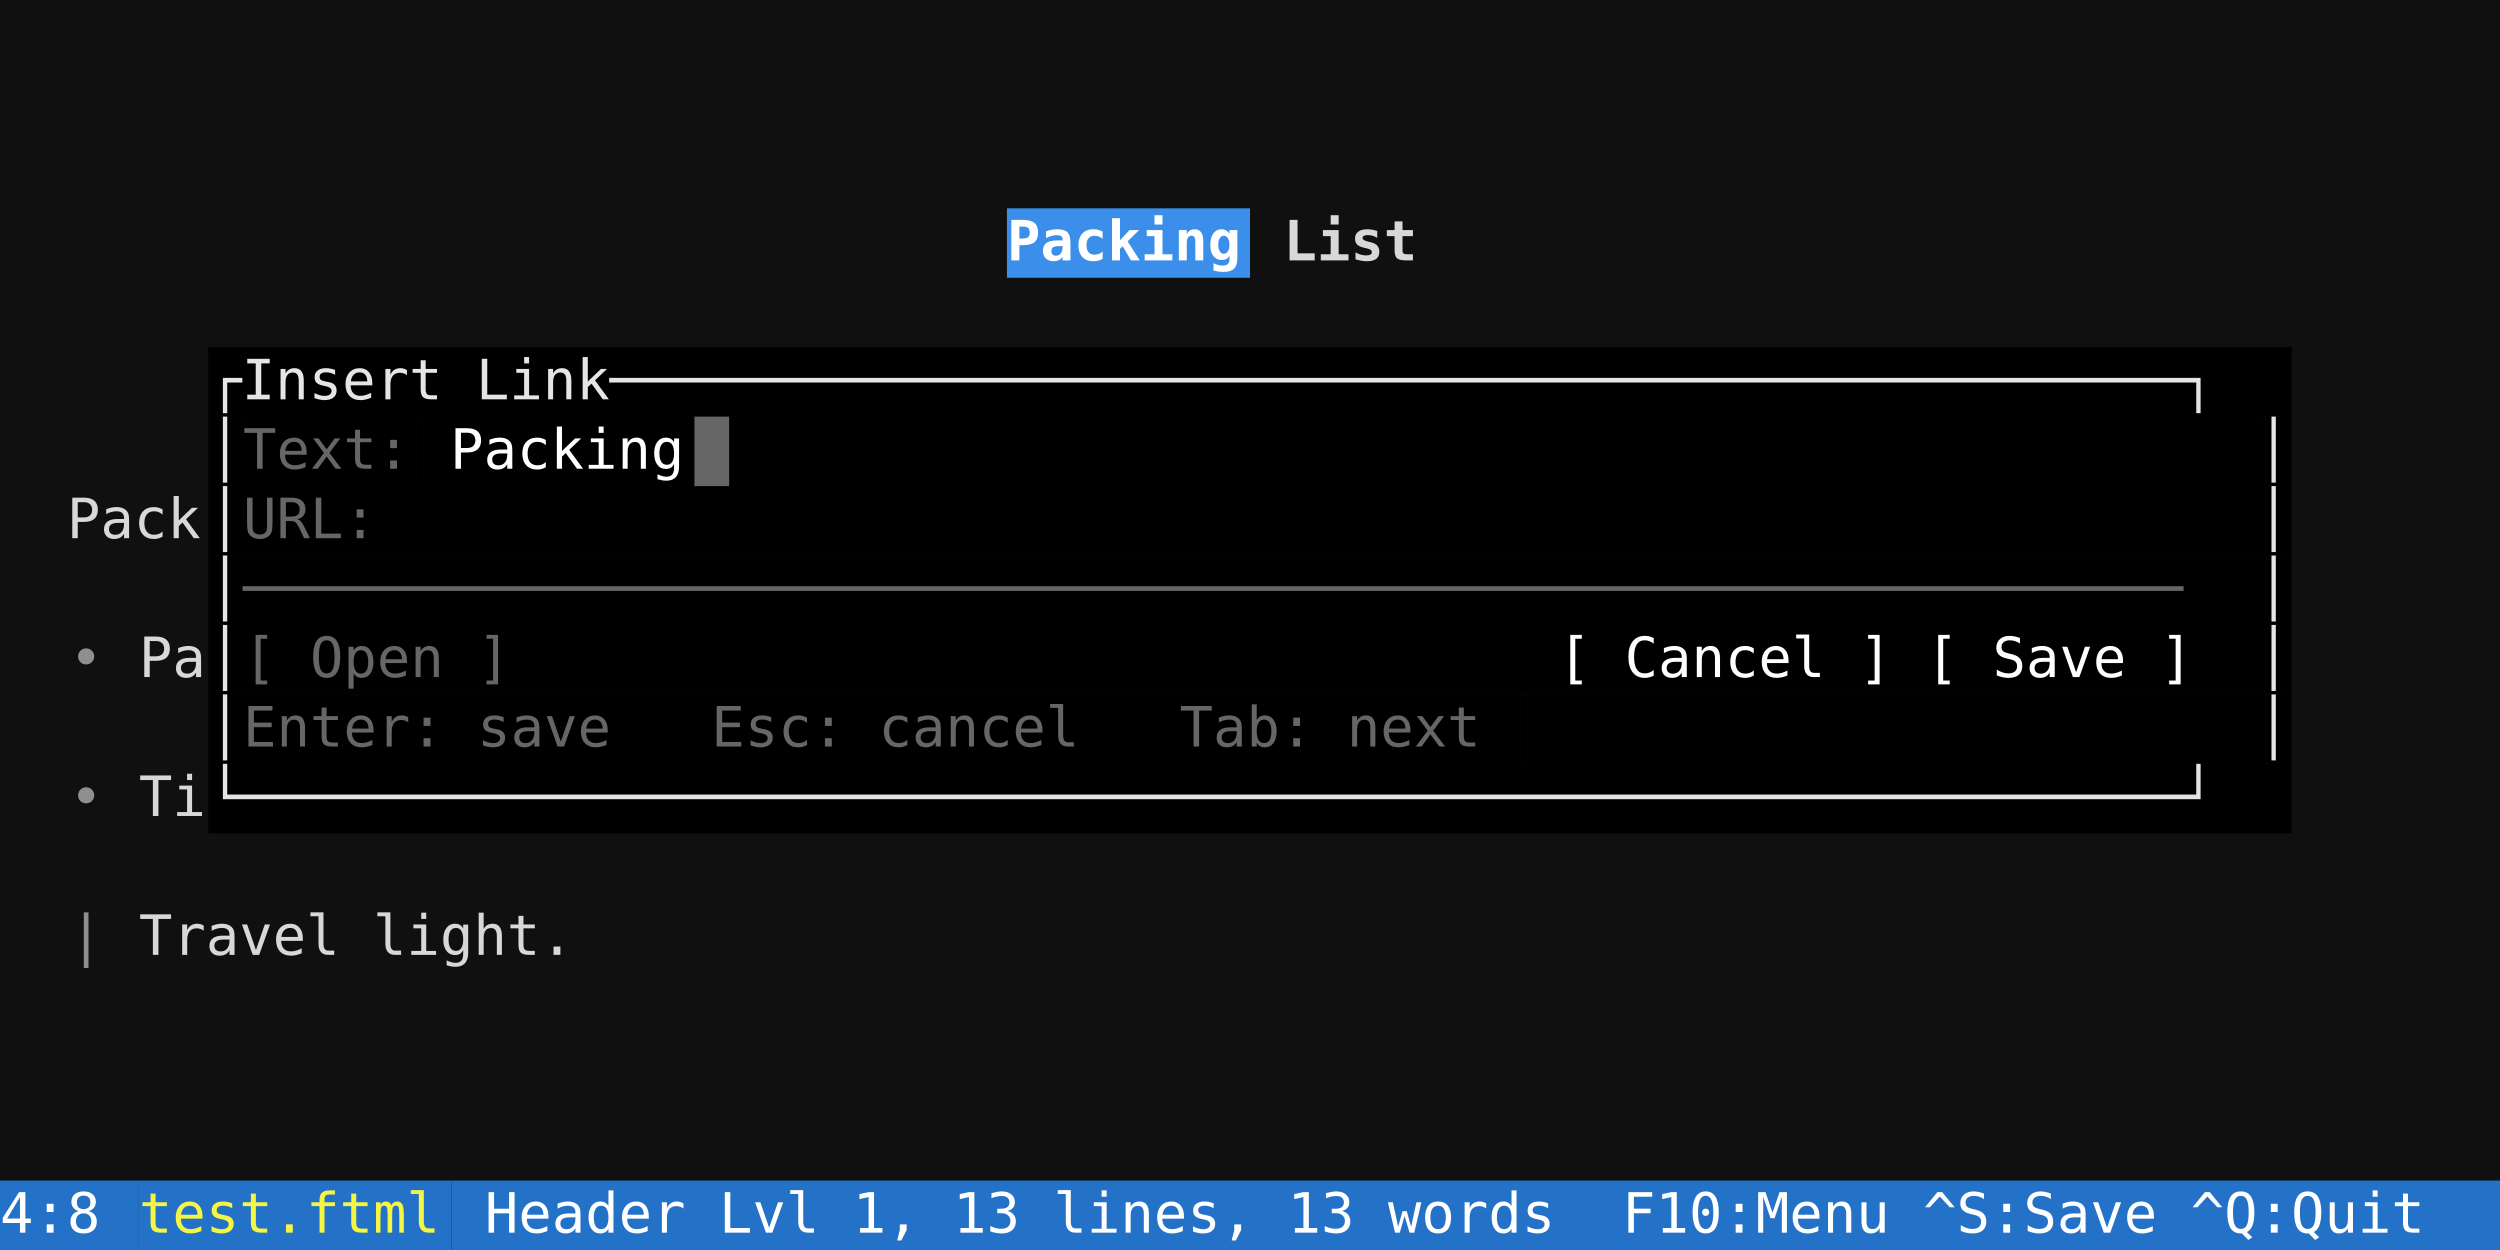
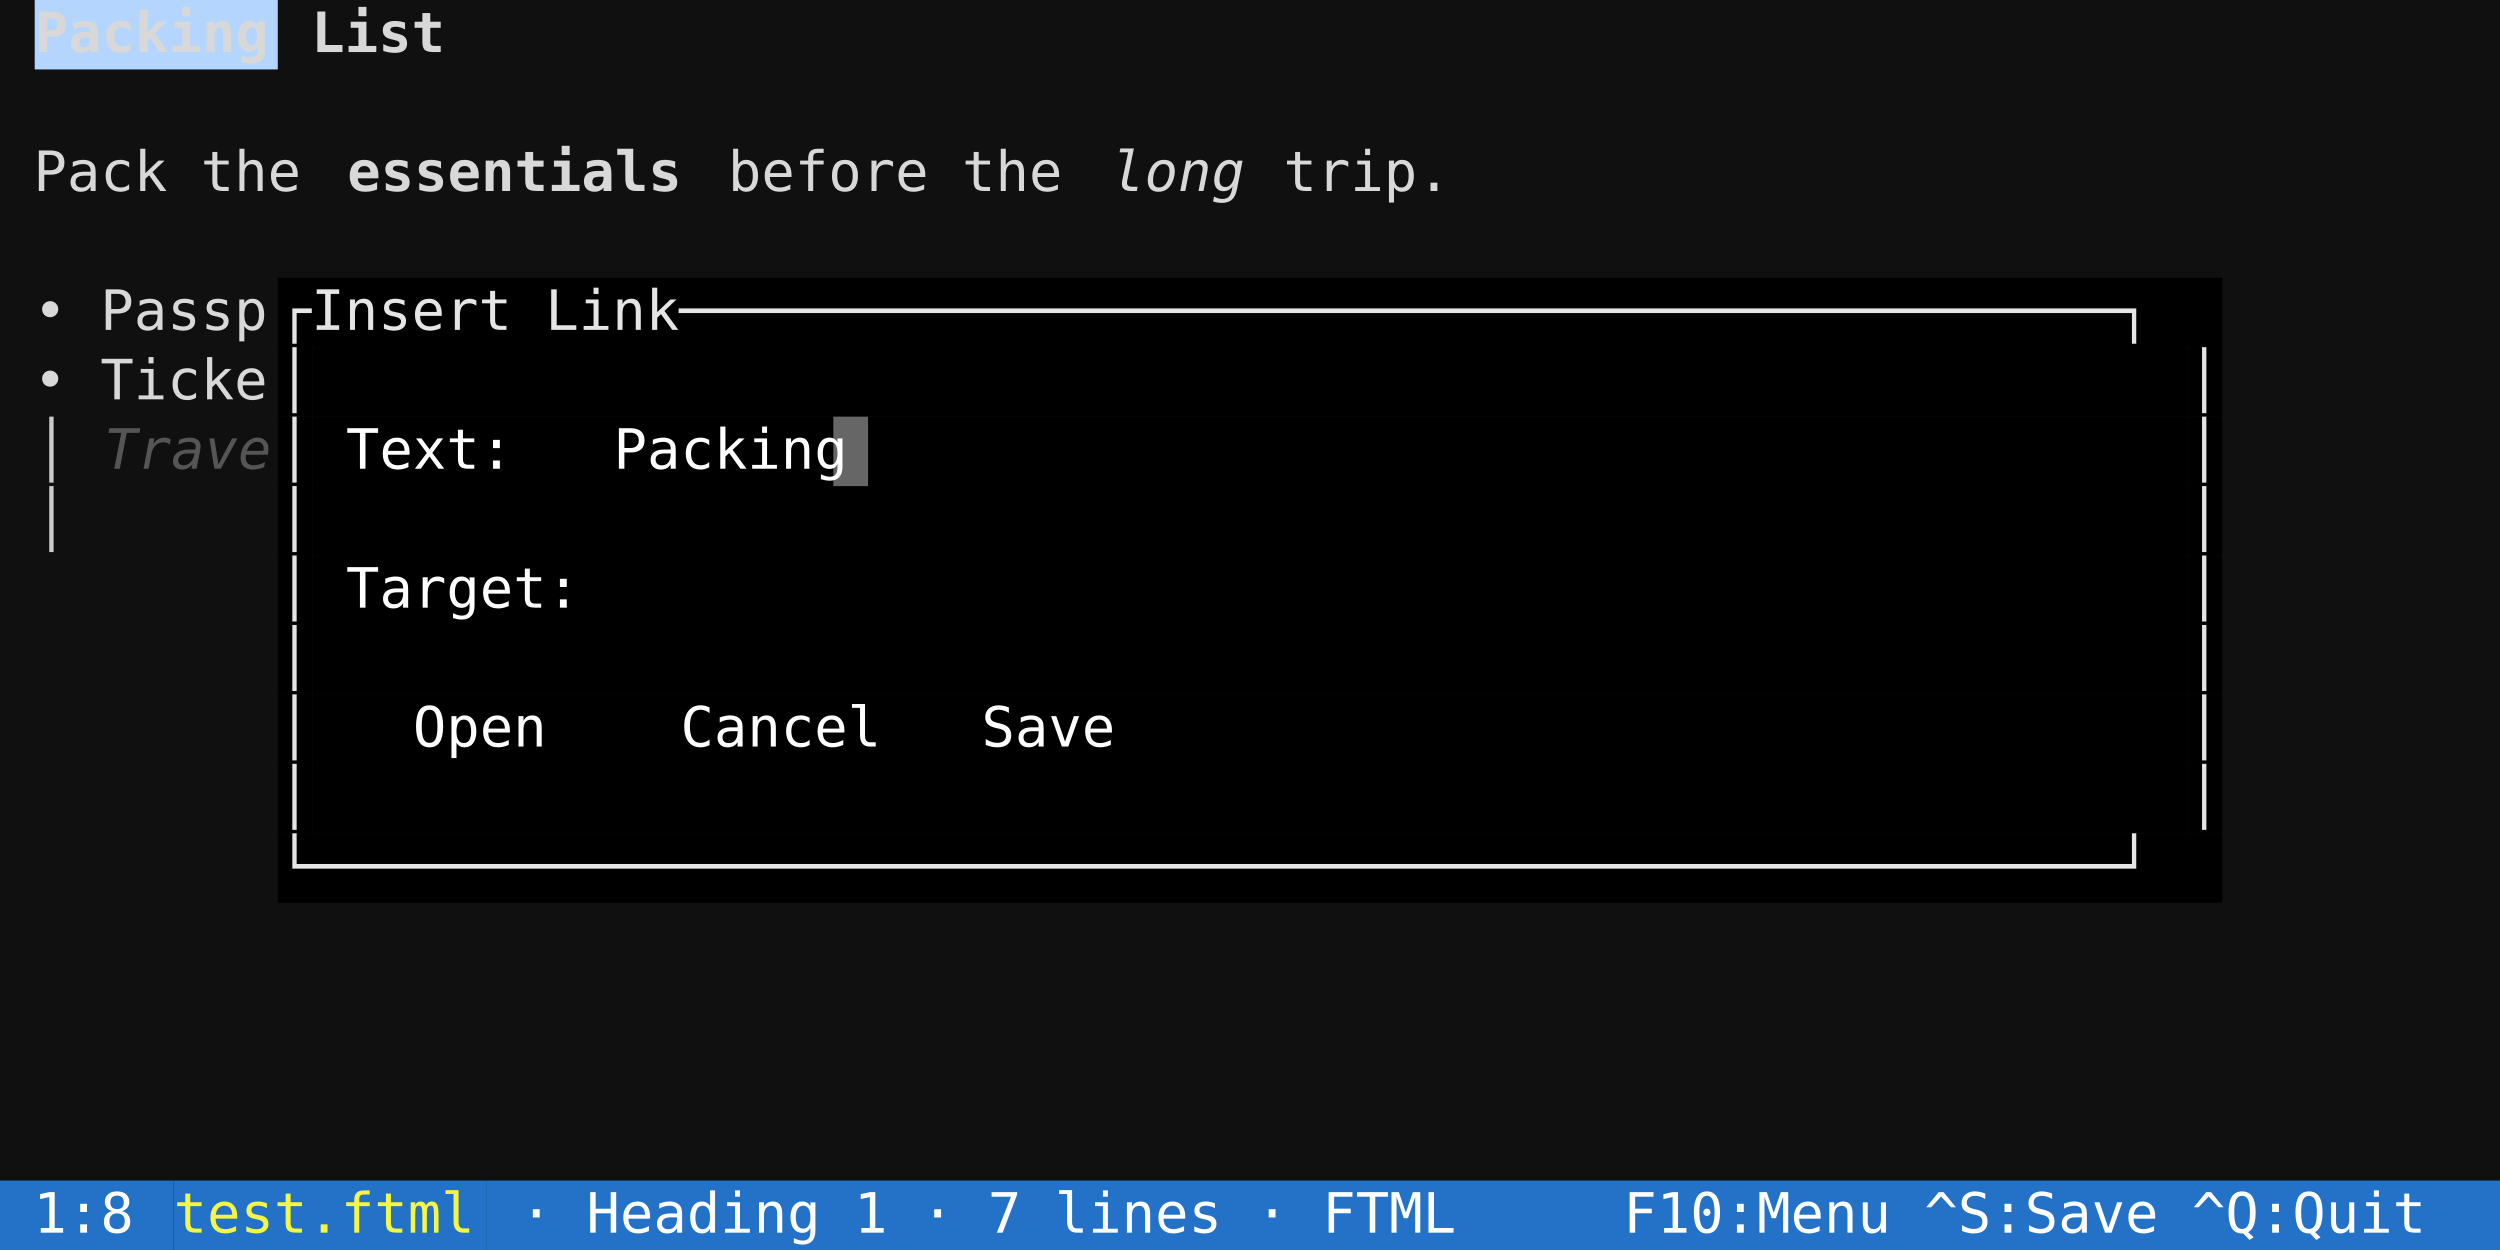
<svg xmlns="http://www.w3.org/2000/svg" width="720" height="360" viewBox="0 0 720 360" font-family="'DejaVu Sans Mono', Menlo, Consolas, monospace" font-size="16px">
  <rect width="100%" height="100%" fill="#101010" />
-   <rect x="290" y="60" width="70" height="20" fill="#3b8eea" />
-   <text x="290" y="75" fill="#ffffff" textLength="70" lengthAdjust="spacingAndGlyphs" xml:space="preserve" font-weight="bold">Packing</text>
-   <text x="360" y="75" fill="#d8d8d8" textLength="50" lengthAdjust="spacingAndGlyphs" xml:space="preserve" font-weight="bold"> List</text>
-   <rect x="60" y="100" width="600" height="20" fill="#000000" />
-   <text x="60" y="115" fill="#e5e5e5" textLength="600" lengthAdjust="spacingAndGlyphs" xml:space="preserve">┌Insert Link───────────────────────────────────────────────┐</text>
-   <rect x="60" y="120" width="10" height="20" fill="#000000" />
-   <text x="60" y="135" fill="#e5e5e5" textLength="10" lengthAdjust="spacingAndGlyphs" xml:space="preserve">│</text>
-   <rect x="70" y="120" width="50" height="20" fill="#000000" />
-   <text x="70" y="135" fill="#666666" textLength="50" lengthAdjust="spacingAndGlyphs" xml:space="preserve">Text:</text>
-   <rect x="120" y="120" width="530" height="20" fill="#000000" />
-   <text x="120" y="135" fill="#ffffff" textLength="530" lengthAdjust="spacingAndGlyphs" xml:space="preserve"> Packing                                             </text>
-   <rect x="650" y="120" width="10" height="20" fill="#000000" />
-   <text x="650" y="135" fill="#e5e5e5" textLength="10" lengthAdjust="spacingAndGlyphs" xml:space="preserve">│</text>
-   <text x="0" y="155" fill="#d8d8d8" textLength="60" lengthAdjust="spacingAndGlyphs" xml:space="preserve">  Pack</text>
-   <rect x="60" y="140" width="10" height="20" fill="#000000" />
-   <text x="60" y="155" fill="#e5e5e5" textLength="10" lengthAdjust="spacingAndGlyphs" xml:space="preserve">│</text>
-   <rect x="70" y="140" width="40" height="20" fill="#000000" />
-   <text x="70" y="155" fill="#666666" textLength="40" lengthAdjust="spacingAndGlyphs" xml:space="preserve">URL:</text>
-   <rect x="110" y="140" width="540" height="20" fill="#000000" />
-   <rect x="650" y="140" width="10" height="20" fill="#000000" />
-   <text x="650" y="155" fill="#e5e5e5" textLength="10" lengthAdjust="spacingAndGlyphs" xml:space="preserve">│</text>
-   <rect x="60" y="160" width="10" height="20" fill="#000000" />
-   <text x="60" y="175" fill="#e5e5e5" textLength="10" lengthAdjust="spacingAndGlyphs" xml:space="preserve">│</text>
-   <rect x="70" y="160" width="580" height="20" fill="#000000" />
-   <text x="70" y="175" fill="#666666" textLength="580" lengthAdjust="spacingAndGlyphs" xml:space="preserve">──────────────────────────────────────────────────────────</text>
-   <rect x="650" y="160" width="10" height="20" fill="#000000" />
-   <text x="650" y="175" fill="#e5e5e5" textLength="10" lengthAdjust="spacingAndGlyphs" xml:space="preserve">│</text>
-   <text x="20" y="195" fill="#e5e5e5" textLength="20" lengthAdjust="spacingAndGlyphs" xml:space="preserve" opacity="0.6">• </text>
-   <text x="40" y="195" fill="#d8d8d8" textLength="20" lengthAdjust="spacingAndGlyphs" xml:space="preserve">Pa</text>
-   <rect x="60" y="180" width="10" height="20" fill="#000000" />
-   <text x="60" y="195" fill="#e5e5e5" textLength="10" lengthAdjust="spacingAndGlyphs" xml:space="preserve">│</text>
-   <rect x="70" y="180" width="80" height="20" fill="#000000" />
-   <text x="70" y="195" fill="#666666" textLength="80" lengthAdjust="spacingAndGlyphs" xml:space="preserve">[ Open ]</text>
-   <rect x="150" y="180" width="500" height="20" fill="#000000" />
-   <text x="150" y="195" fill="#ffffff" textLength="500" lengthAdjust="spacingAndGlyphs" xml:space="preserve">                               [ Cancel ] [ Save ]</text>
-   <rect x="650" y="180" width="10" height="20" fill="#000000" />
-   <text x="650" y="195" fill="#e5e5e5" textLength="10" lengthAdjust="spacingAndGlyphs" xml:space="preserve">│</text>
-   <rect x="60" y="200" width="10" height="20" fill="#000000" />
-   <text x="60" y="215" fill="#e5e5e5" textLength="10" lengthAdjust="spacingAndGlyphs" xml:space="preserve">│</text>
-   <rect x="70" y="200" width="370" height="20" fill="#000000" />
-   <text x="70" y="215" fill="#666666" textLength="370" lengthAdjust="spacingAndGlyphs" xml:space="preserve">Enter: save   Esc: cancel   Tab: next</text>
-   <rect x="440" y="200" width="210" height="20" fill="#000000" />
-   <rect x="650" y="200" width="10" height="20" fill="#000000" />
-   <text x="650" y="215" fill="#e5e5e5" textLength="10" lengthAdjust="spacingAndGlyphs" xml:space="preserve">│</text>
-   <text x="20" y="235" fill="#e5e5e5" textLength="20" lengthAdjust="spacingAndGlyphs" xml:space="preserve" opacity="0.6">• </text>
-   <text x="40" y="235" fill="#d8d8d8" textLength="20" lengthAdjust="spacingAndGlyphs" xml:space="preserve">Ti</text>
-   <rect x="60" y="220" width="600" height="20" fill="#000000" />
-   <text x="60" y="235" fill="#e5e5e5" textLength="600" lengthAdjust="spacingAndGlyphs" xml:space="preserve">└──────────────────────────────────────────────────────────┘</text>
-   <text x="20" y="275" fill="#e5e5e5" textLength="20" lengthAdjust="spacingAndGlyphs" xml:space="preserve" opacity="0.6">| </text>
-   <text x="40" y="275" fill="#d8d8d8" textLength="680" lengthAdjust="spacingAndGlyphs" xml:space="preserve">Travel light.                                                       </text>
-   <rect x="0" y="340" width="40" height="20" fill="#2472c8" />
-   <text x="0" y="355" fill="#ffffff" textLength="40" lengthAdjust="spacingAndGlyphs" xml:space="preserve">4:8 </text>
-   <rect x="40" y="340" width="90" height="20" fill="#2472c8" />
-   <text x="40" y="355" fill="#f5f543" textLength="90" lengthAdjust="spacingAndGlyphs" xml:space="preserve">test.ftml</text>
-   <rect x="130" y="340" width="590" height="20" fill="#2472c8" />
-   <text x="130" y="355" fill="#ffffff" textLength="590" lengthAdjust="spacingAndGlyphs" xml:space="preserve"> Header Lvl 1, 13 lines, 13 words  F10:Menu ^S:Save ^Q:Quit</text>
-   <rect x="200" y="120" width="10" height="20" fill="#ffffff" fill-opacity="0.4" />
+   <rect x="10" y="0" width="70" height="20" fill="#b4d5fe" />
+   <text x="10" y="15" fill="#d8d8d8" textLength="70" lengthAdjust="spacingAndGlyphs" xml:space="preserve" font-weight="bold">Packing</text>
+   <text x="80" y="15" fill="#d8d8d8" textLength="50" lengthAdjust="spacingAndGlyphs" xml:space="preserve" font-weight="bold"> List</text>
+   <text x="0" y="55" fill="#d8d8d8" textLength="100" lengthAdjust="spacingAndGlyphs" xml:space="preserve"> Pack the </text>
+   <text x="100" y="55" fill="#d8d8d8" textLength="100" lengthAdjust="spacingAndGlyphs" xml:space="preserve" font-weight="bold">essentials</text>
+   <text x="200" y="55" fill="#d8d8d8" textLength="120" lengthAdjust="spacingAndGlyphs" xml:space="preserve"> before the </text>
+   <text x="320" y="55" fill="#d8d8d8" textLength="40" lengthAdjust="spacingAndGlyphs" xml:space="preserve" font-style="italic">long</text>
+   <text x="360" y="55" fill="#d8d8d8" textLength="360" lengthAdjust="spacingAndGlyphs" xml:space="preserve"> trip.                              </text>
+   <text x="0" y="95" fill="#d8d8d8" textLength="80" lengthAdjust="spacingAndGlyphs" xml:space="preserve"> • Passp</text>
+   <rect x="80" y="80" width="560" height="20" fill="#000000" />
+   <text x="80" y="95" fill="#e5e5e5" textLength="560" lengthAdjust="spacingAndGlyphs" xml:space="preserve">┌Insert Link───────────────────────────────────────────┐</text>
+   <text x="0" y="115" fill="#d8d8d8" textLength="80" lengthAdjust="spacingAndGlyphs" xml:space="preserve"> • Ticke</text>
+   <rect x="80" y="100" width="10" height="20" fill="#000000" />
+   <text x="80" y="115" fill="#e5e5e5" textLength="10" lengthAdjust="spacingAndGlyphs" xml:space="preserve">│</text>
+   <rect x="90" y="100" width="540" height="20" fill="#000000" />
+   <rect x="630" y="100" width="10" height="20" fill="#000000" />
+   <text x="630" y="115" fill="#e5e5e5" textLength="10" lengthAdjust="spacingAndGlyphs" xml:space="preserve">│</text>
+   <text x="10" y="135" fill="#cccccc" textLength="10" lengthAdjust="spacingAndGlyphs" xml:space="preserve">│</text>
+   <text x="30" y="135" fill="#555555" textLength="50" lengthAdjust="spacingAndGlyphs" xml:space="preserve" font-style="italic">Trave</text>
+   <rect x="80" y="120" width="10" height="20" fill="#000000" />
+   <text x="80" y="135" fill="#e5e5e5" textLength="10" lengthAdjust="spacingAndGlyphs" xml:space="preserve">│</text>
+   <rect x="90" y="120" width="540" height="20" fill="#000000" />
+   <text x="90" y="135" fill="#ffffff" textLength="540" lengthAdjust="spacingAndGlyphs" xml:space="preserve"> Text:   Packing                                      </text>
+   <rect x="630" y="120" width="10" height="20" fill="#000000" />
+   <text x="630" y="135" fill="#e5e5e5" textLength="10" lengthAdjust="spacingAndGlyphs" xml:space="preserve">│</text>
+   <text x="10" y="155" fill="#cccccc" textLength="10" lengthAdjust="spacingAndGlyphs" xml:space="preserve">│</text>
+   <rect x="80" y="140" width="10" height="20" fill="#000000" />
+   <text x="80" y="155" fill="#e5e5e5" textLength="10" lengthAdjust="spacingAndGlyphs" xml:space="preserve">│</text>
+   <rect x="90" y="140" width="540" height="20" fill="#000000" />
+   <rect x="630" y="140" width="10" height="20" fill="#000000" />
+   <text x="630" y="155" fill="#e5e5e5" textLength="10" lengthAdjust="spacingAndGlyphs" xml:space="preserve">│</text>
+   <rect x="80" y="160" width="10" height="20" fill="#000000" />
+   <text x="80" y="175" fill="#e5e5e5" textLength="10" lengthAdjust="spacingAndGlyphs" xml:space="preserve">│</text>
+   <rect x="90" y="160" width="540" height="20" fill="#000000" />
+   <text x="90" y="175" fill="#ffffff" textLength="540" lengthAdjust="spacingAndGlyphs" xml:space="preserve"> Target:                                              </text>
+   <rect x="630" y="160" width="10" height="20" fill="#000000" />
+   <text x="630" y="175" fill="#e5e5e5" textLength="10" lengthAdjust="spacingAndGlyphs" xml:space="preserve">│</text>
+   <rect x="80" y="180" width="10" height="20" fill="#000000" />
+   <text x="80" y="195" fill="#e5e5e5" textLength="10" lengthAdjust="spacingAndGlyphs" xml:space="preserve">│</text>
+   <rect x="90" y="180" width="540" height="20" fill="#000000" />
+   <rect x="630" y="180" width="10" height="20" fill="#000000" />
+   <text x="630" y="195" fill="#e5e5e5" textLength="10" lengthAdjust="spacingAndGlyphs" xml:space="preserve">│</text>
+   <rect x="80" y="200" width="10" height="20" fill="#000000" />
+   <text x="80" y="215" fill="#e5e5e5" textLength="10" lengthAdjust="spacingAndGlyphs" xml:space="preserve">│</text>
+   <rect x="90" y="200" width="540" height="20" fill="#000000" />
+   <text x="90" y="215" fill="#ffffff" textLength="540" lengthAdjust="spacingAndGlyphs" xml:space="preserve">   Open    Cancel   Save                              </text>
+   <rect x="630" y="200" width="10" height="20" fill="#000000" />
+   <text x="630" y="215" fill="#e5e5e5" textLength="10" lengthAdjust="spacingAndGlyphs" xml:space="preserve">│</text>
+   <rect x="80" y="220" width="10" height="20" fill="#000000" />
+   <text x="80" y="235" fill="#e5e5e5" textLength="10" lengthAdjust="spacingAndGlyphs" xml:space="preserve">│</text>
+   <rect x="90" y="220" width="540" height="20" fill="#000000" />
+   <rect x="630" y="220" width="10" height="20" fill="#000000" />
+   <text x="630" y="235" fill="#e5e5e5" textLength="10" lengthAdjust="spacingAndGlyphs" xml:space="preserve">│</text>
+   <rect x="80" y="240" width="560" height="20" fill="#000000" />
+   <text x="80" y="255" fill="#e5e5e5" textLength="560" lengthAdjust="spacingAndGlyphs" xml:space="preserve">└──────────────────────────────────────────────────────┘</text>
+   <rect x="0" y="340" width="50" height="20" fill="#2472c8" />
+   <text x="0" y="355" fill="#ffffff" textLength="50" lengthAdjust="spacingAndGlyphs" xml:space="preserve"> 1:8 </text>
+   <rect x="50" y="340" width="90" height="20" fill="#2472c8" />
+   <text x="50" y="355" fill="#f5f543" textLength="90" lengthAdjust="spacingAndGlyphs" xml:space="preserve">test.ftml</text>
+   <rect x="140" y="340" width="580" height="20" fill="#2472c8" />
+   <text x="140" y="355" fill="#ffffff" textLength="580" lengthAdjust="spacingAndGlyphs" xml:space="preserve"> · Heading 1 · 7 lines · FTML     F10:Menu ^S:Save ^Q:Quit</text>
+   <rect x="240" y="120" width="10" height="20" fill="#ffffff" fill-opacity="0.4" />
</svg>
